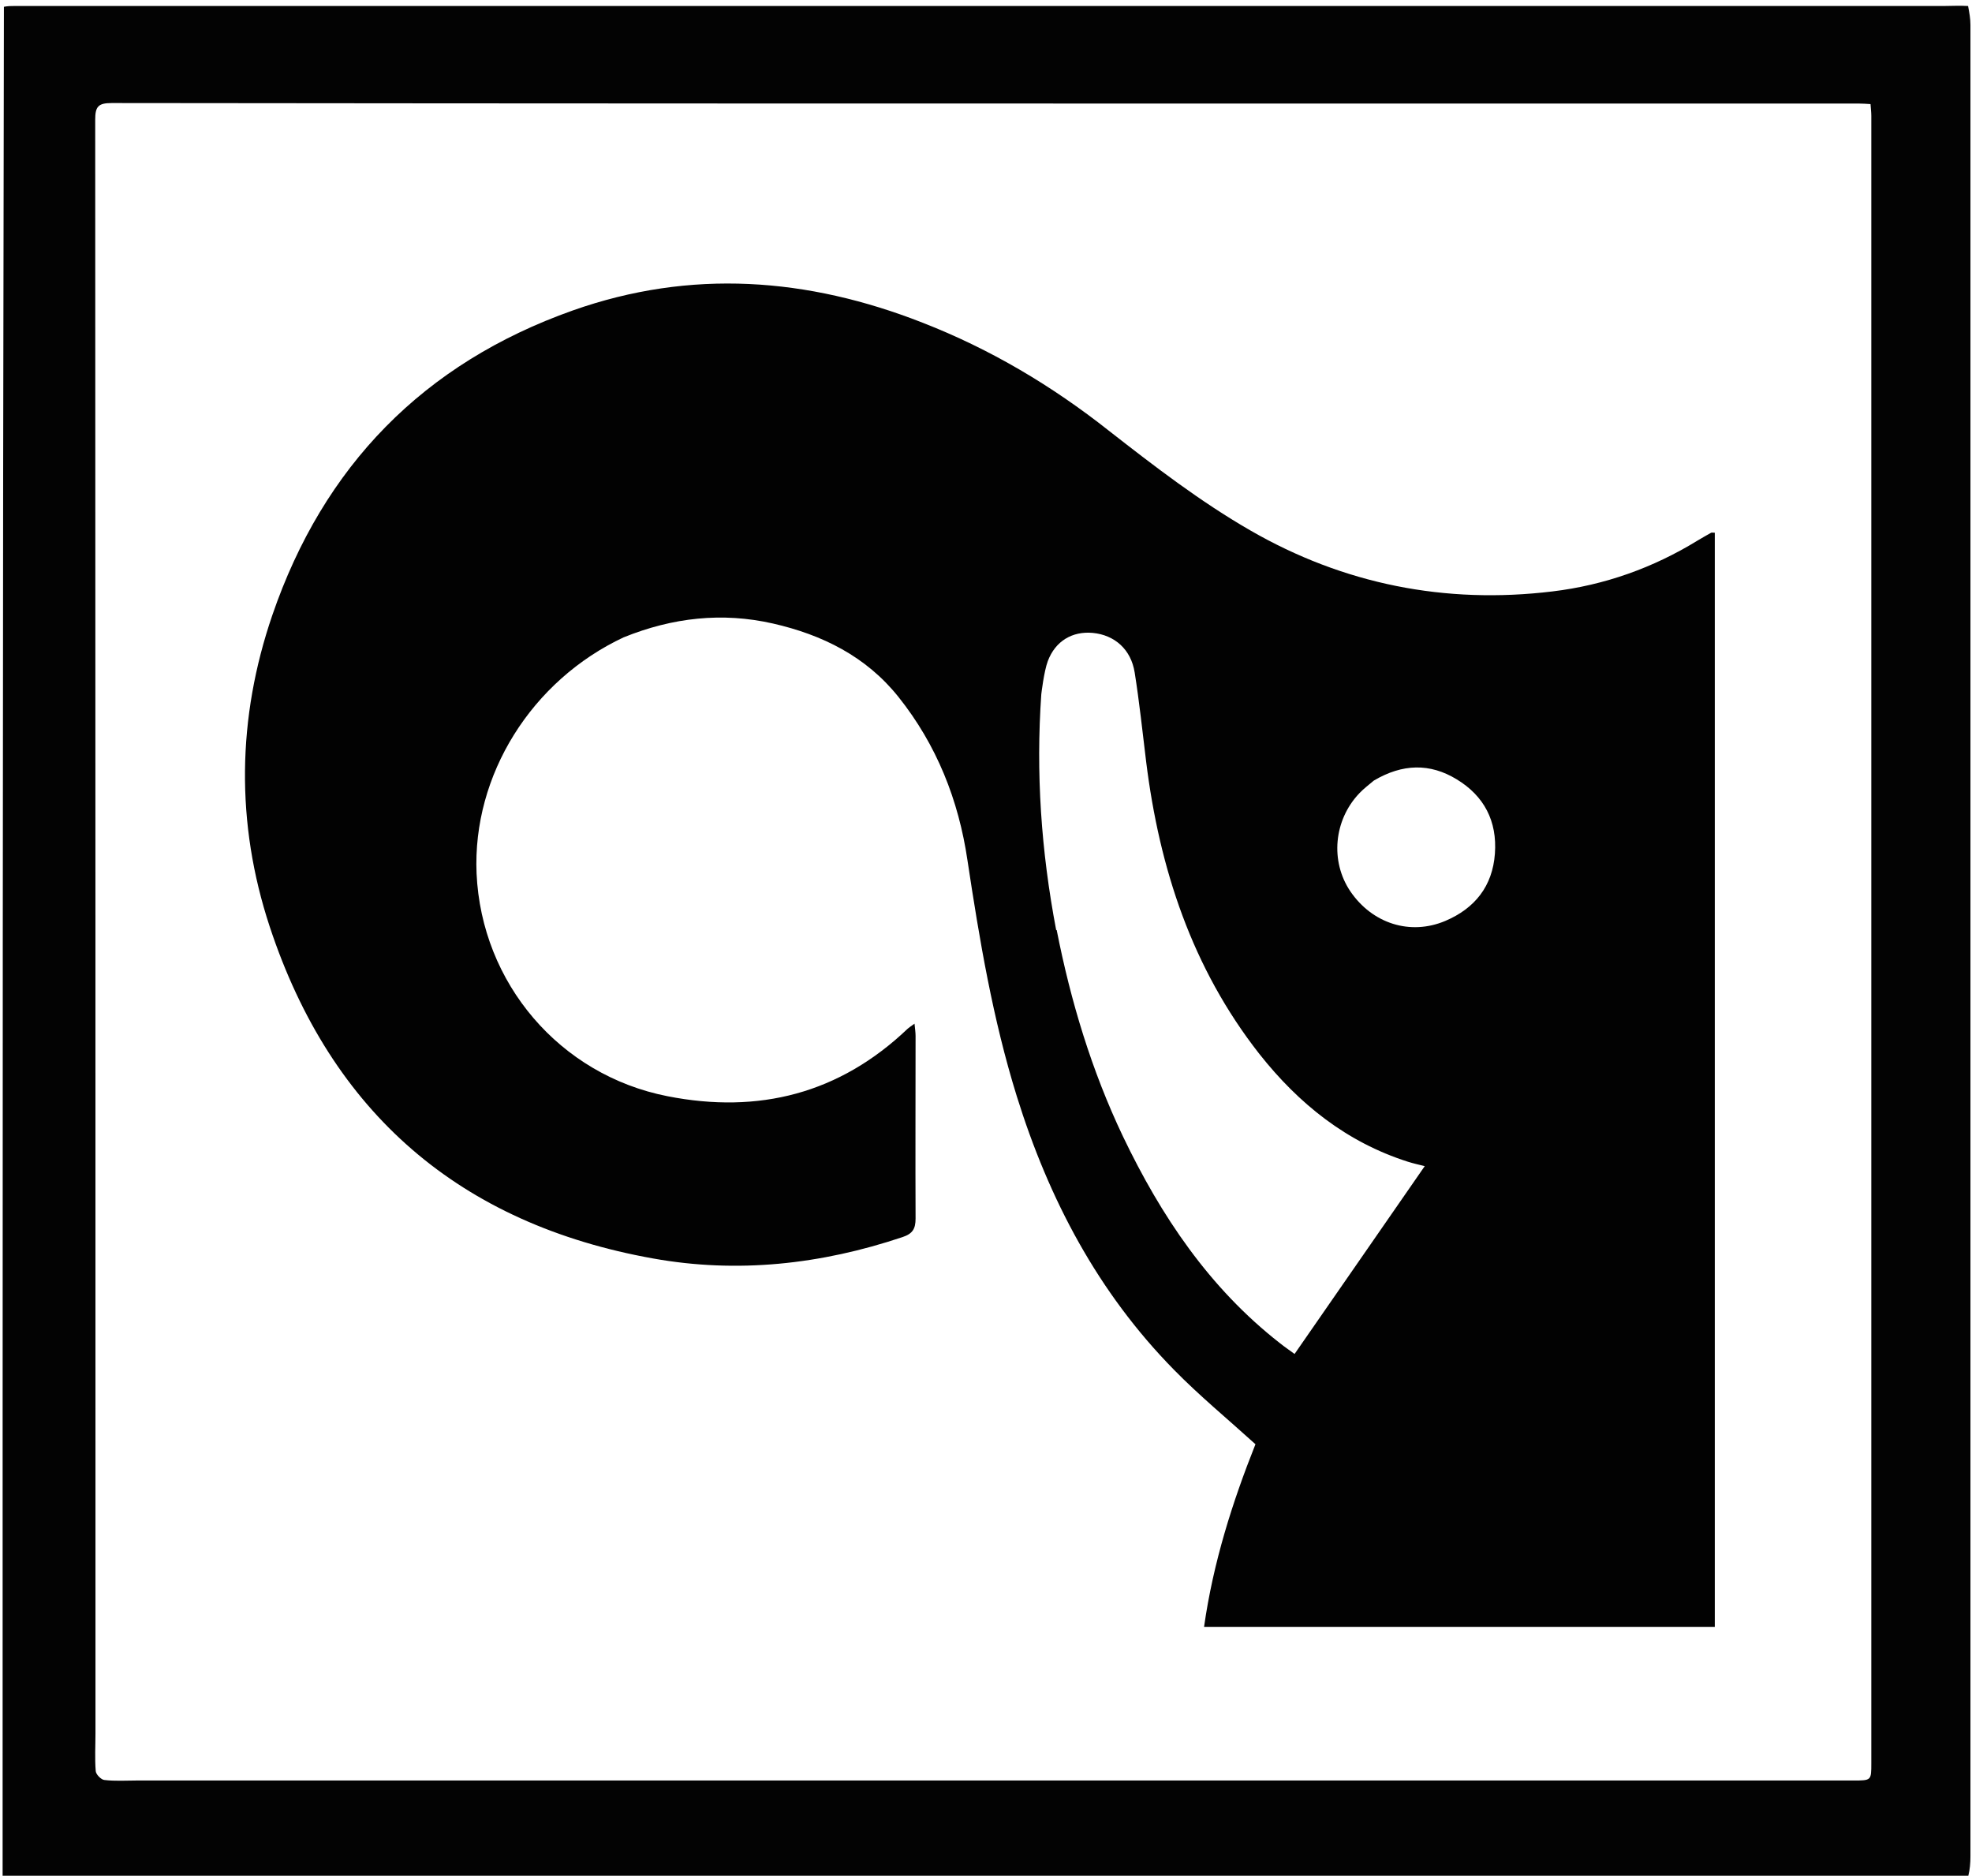
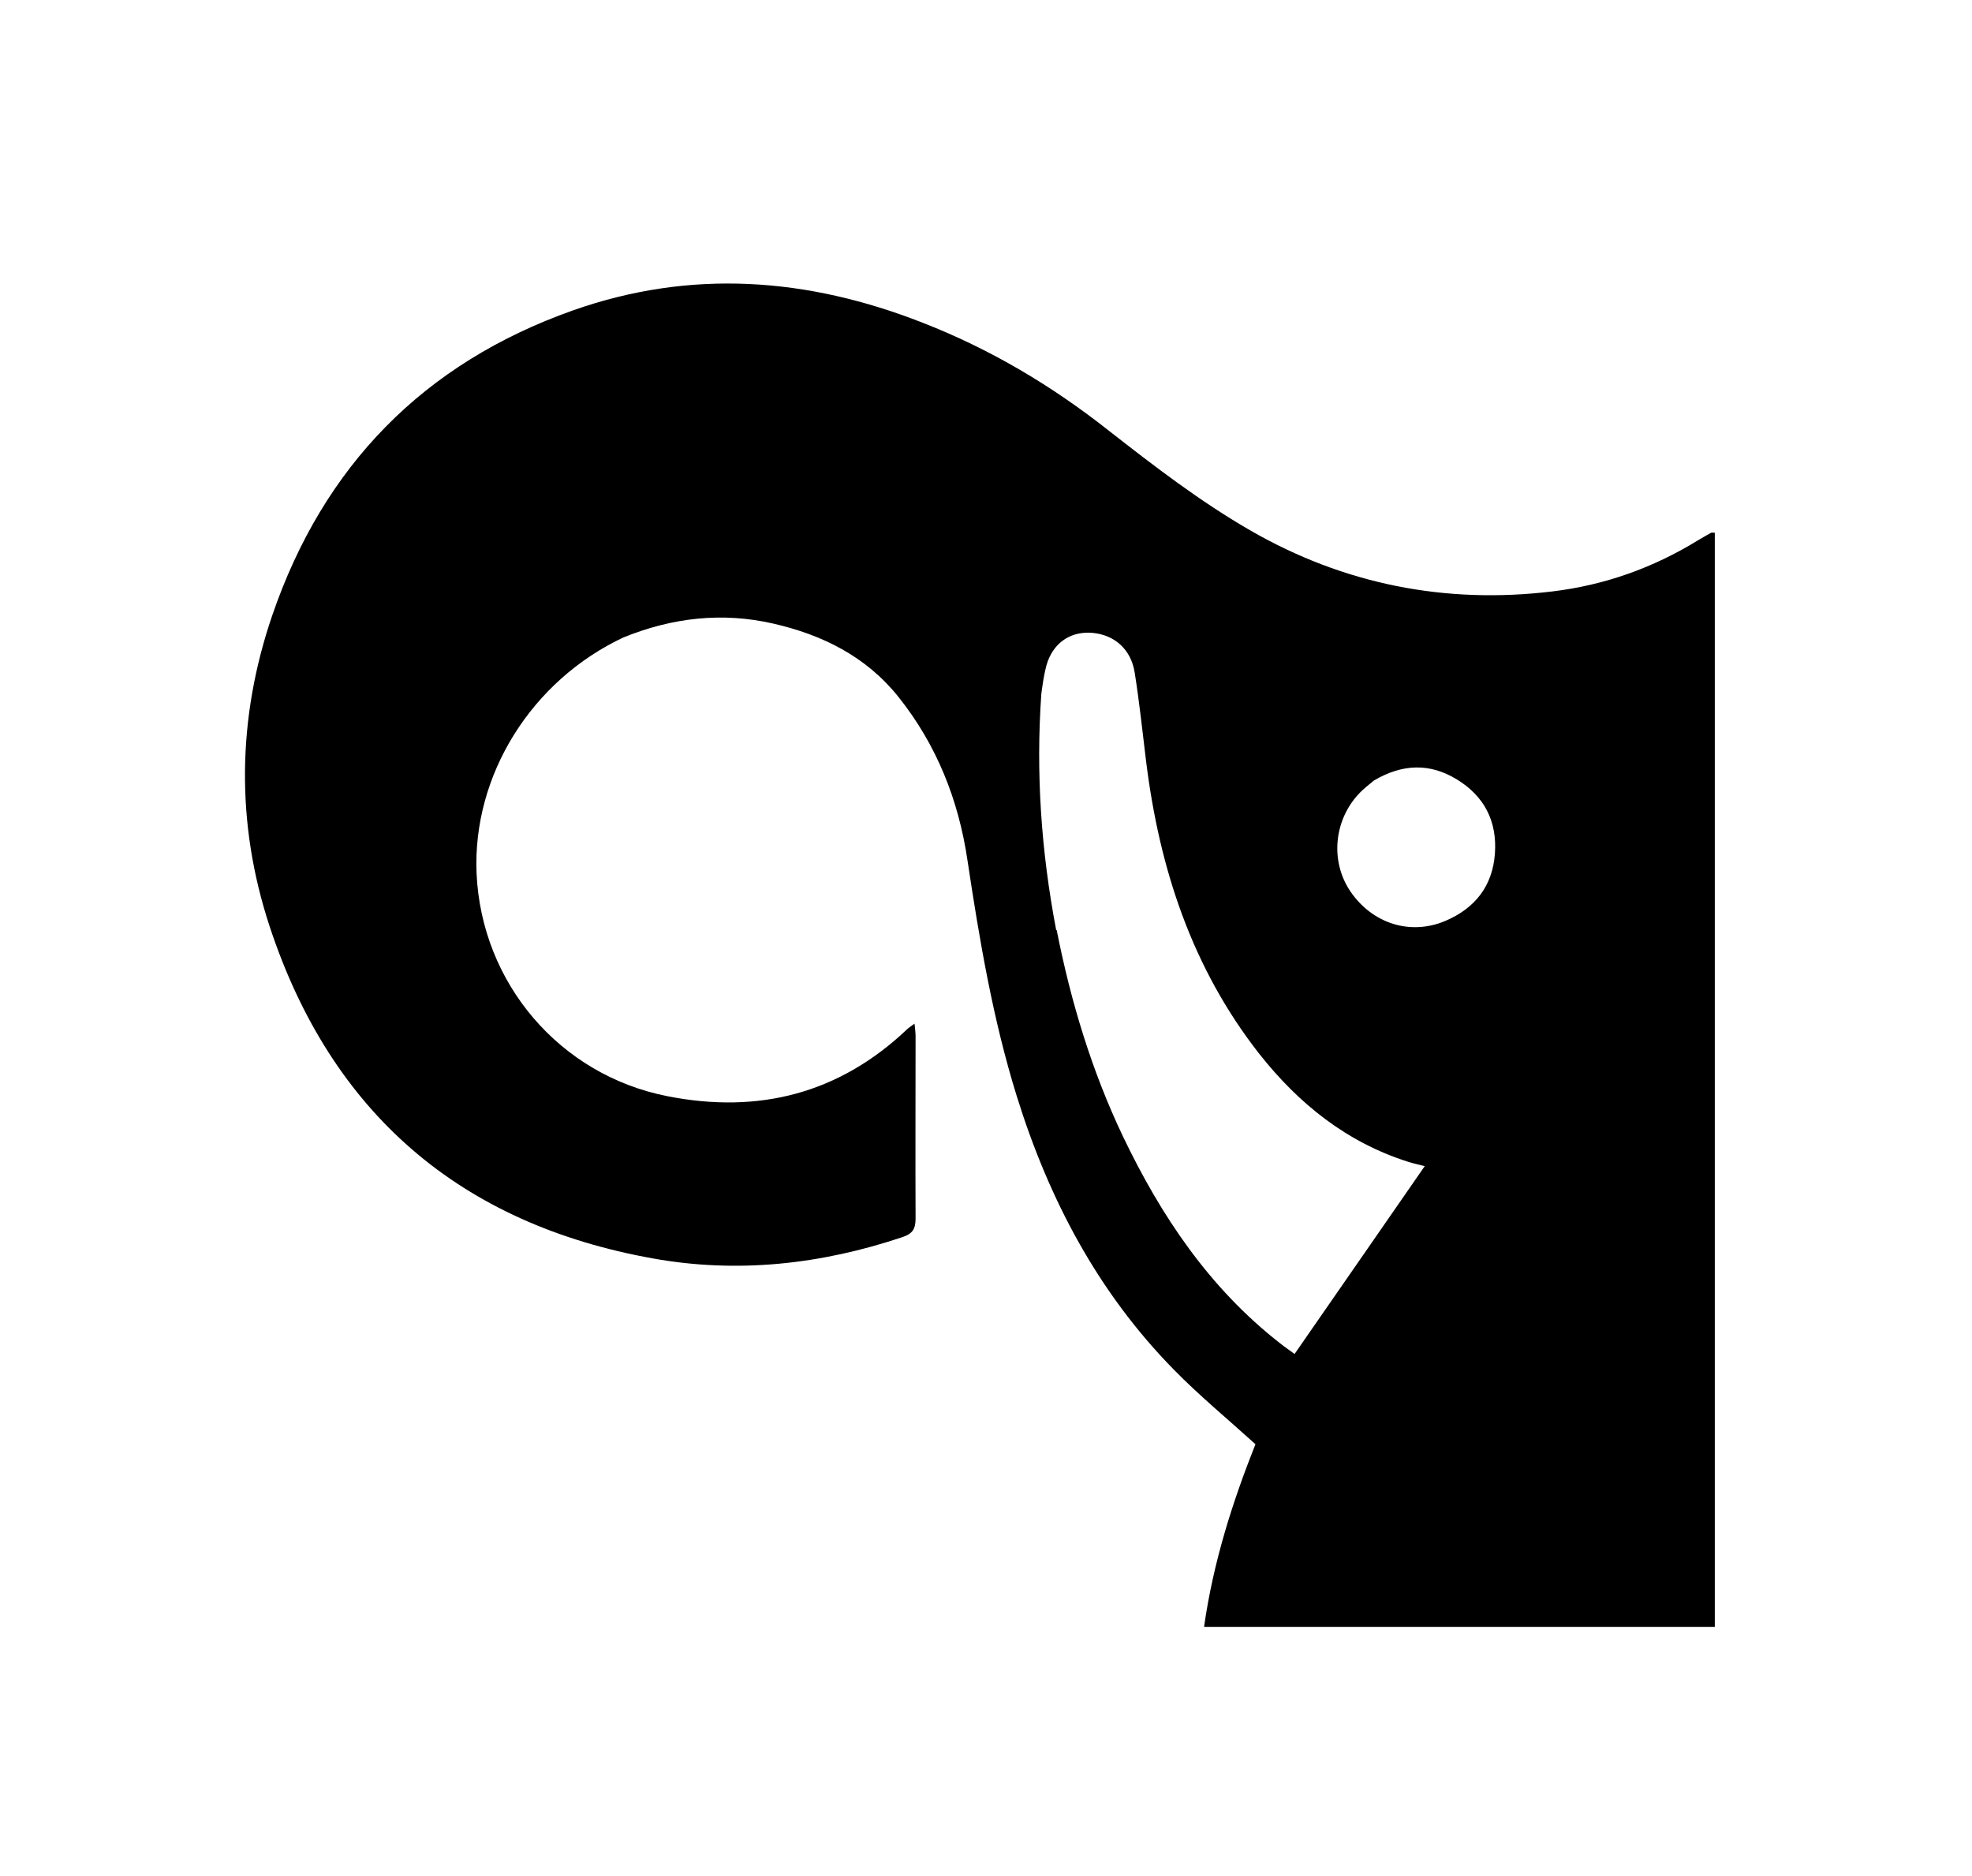
<svg xmlns="http://www.w3.org/2000/svg" version="1.1" id="Layer_1" x="0px" y="0px" viewBox="0 0 756 719" style="enable-background:new 0 0 756 719;" xml:space="preserve">
  <style type="text/css">
- 	.st0{fill:#030303;}
- 	.st1{fill:#020202;}
+ 	.st1{fill:#000000;fill-rule:evenodd;}
</style>
-   <path class="st0" d="M1,719c0-238.7,0-477.4,0.5-716.4c1.6-0.3,2.8-0.3,4-0.3c246.6,0,493.1,0,739.7,0c3,0,6-0.2,9.3,0  c0.5,2.6,0.9,4.9,0.9,7.2c0,234,0,468,0,702.1c0,2.5-0.2,5-0.8,7.4c-2.3,0-4.1,0-6,0c-249.2,0-498.4,0-747.5,0  M710.5,682.5c6.9,0,6.9,0,6.9-6.6c0-210.5,0-421,0-631.5c0-1.4-0.2-2.9-0.3-4.5c-1.7-0.1-3-0.2-4.3-0.2c-56.5,0-113,0-169.5,0  c-166.8,0-333.7,0-500.5-0.2c-5.2,0-6.3,1.4-6.3,6.4c0.1,206.2,0.1,412.3,0.1,618.5c0,4.8-0.3,9.7,0.1,14.5  c0.1,1.3,2.1,3.3,3.3,3.4c4.1,0.5,8.3,0.2,12.5,0.2C271.5,682.5,490.5,682.5,710.5,682.5z" />
  <path class="st1" d="M239.3,244.2c-35.6,16.6-58.2,53-56.6,90.6c1.9,42.1,31.9,77.3,73.2,85.4c35,6.9,66,-1,92.1-25.9  c0.6-0.5,1.3-1,2.6-1.9c0.2,2,0.4,3.4,0.4,4.7c0,23.3-0.1,46.7,0,70c0,3.9-1.1,5.8-5,7.1c-31.3,10.5-63.3,14-95.6,8.2  c-73.9-13.2-123.4-55.7-147-127.2c-13.1-39.7-12.5-80,1-119.4c19.6-57.1,57.9-96.5,115.2-116.8c45.3-16,90-12.6,134.1,4.7  c25.9,10.1,49.5,24.1,71.4,41.4c17.4,13.6,35.1,27.2,54.2,38.2c35.7,20.6,74.7,28.4,115.9,23.4c19.9-2.4,38.5-9,55.6-19.5  c1.7-1,3.4-2,5.2-3c0.2-0.1,0.6,0,1.4,0c0,139.7,0,279.4,0,419.4c-65.1,0-130.1,0-195.8,0c3.5-24.7,10.9-47.9,19.7-70  c-10.7-9.7-21.5-18.6-31.2-28.5c-29.2-29.7-48-65.4-60.3-104.9c-9.2-29.6-14.3-59.9-18.9-90.4c-3.4-23.1-11.8-44.3-26.5-62.7  c-12.4-15.5-29.2-23.8-48.1-28.1c-19.4-4.4-38.4-2.3-57.2,5.3z M405.1,356.5c5.4,27.4,13.4,53.9,25.4,79.1c14.6,30.5,33.1,58.1,60.1,79.2  c2.1,1.7,4.4,3.2,5.7,4.2c16.9-24.3,33.3-48.1,49.9-72c-2-0.5-4.3-1-6.5-1.7c-23.5-7.5-41.8-22.2-56.9-41.3c-25.8-32.9-38.3-71-43.4-112  c-1.4-11.4-2.6-22.9-4.4-34.2c-1.4-8.9-7.7-14.4-16.1-15.2c-7.8-0.7-14.3,3.1-17.2,10.8c-1.5,4-2.5,12.7-2.5,12.7  c-2.1,30.1-0.1,59.9,5.7,90.4 M526.7,299.2c-1.9,1.6-3.9,3.1-5.6,4.9c-9.8,10.3-11.2,26.1-3.4,37.6c8.4,12.3,22.9,17,36.4,11.3  c11.3-4.8,18.1-13.3,19-25.8c0.9-12.4-4.1-22.1-14.7-28.5C548.2,292.5,537.7,292.7,526.7,299.2z" />
</svg>
